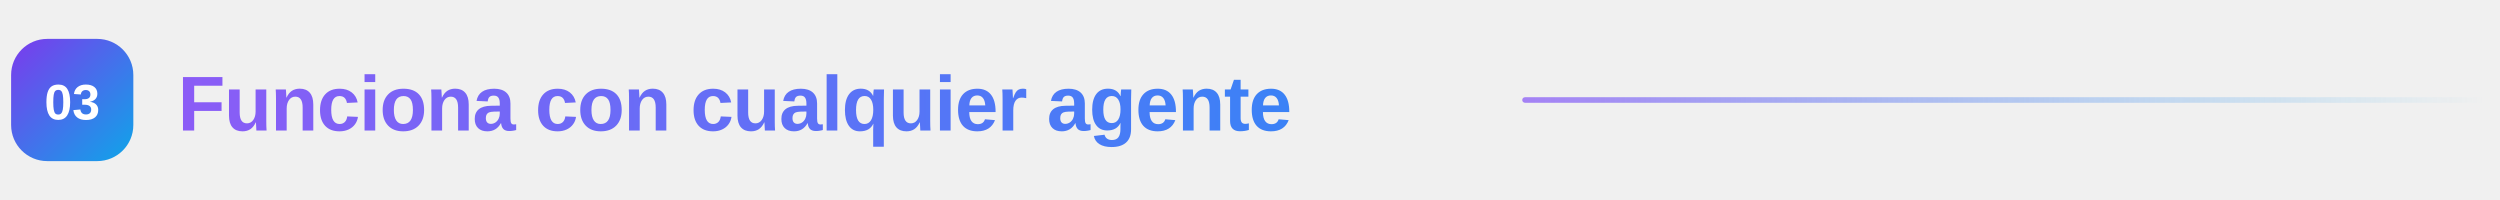
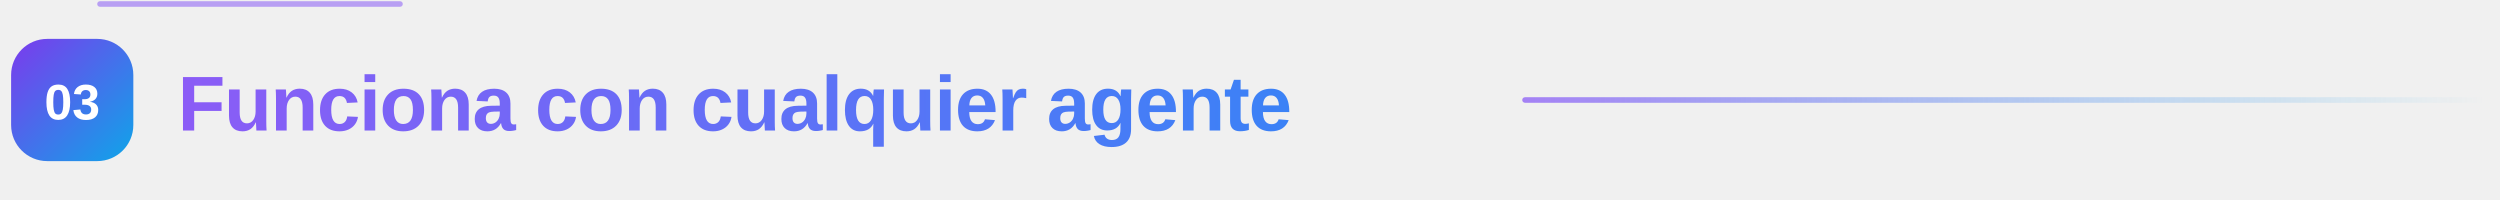
- <svg xmlns="http://www.w3.org/2000/svg" width="900" height="72" viewBox="0 0 900 72" role="img" aria-label="Funciona con cualquier agente">
+ <svg xmlns="http://www.w3.org/2000/svg" width="900" height="72" viewBox="0 0 900 72" role="img" aria-label="Funciona con cualquier agente" data-readme-motion="subtle">
  <defs>
    <linearGradient id="g" x1="0" y1="0" x2="1" y2="1">
      <stop offset="0" stop-color="#7c3aed" />
      <stop offset="1" stop-color="#0ea5e9" />
    </linearGradient>
    <linearGradient id="t" x1="0" y1="0" x2="1" y2="0">
      <stop offset="0" stop-color="#8b5cf6" />
      <stop offset="1" stop-color="#3b82f6" />
    </linearGradient>
    <linearGradient id="l" x1="0" y1="0" x2="1" y2="0">
      <stop offset="0" stop-color="#8b5cf6" stop-opacity="0.75" />
      <stop offset="1" stop-color="#0ea5e9" stop-opacity="0" />
    </linearGradient>
    <style>text { font-family: "Segoe UI", -apple-system, BlinkMacSystemFont, "Helvetica Neue", Arial, sans-serif; }</style>
  </defs>
  <rect x="4" y="14" width="44" height="44" rx="13" fill="url(#g)" />
  <text x="26" y="43" text-anchor="middle" style="font-size:18px;font-weight:800;fill:#ffffff">03</text>
  <text x="64" y="47" style="font-size:28px;font-weight:800;letter-spacing:-0.4px" fill="url(#t)">Funciona con cualquier agente</text>
  <rect x="548" y="35" width="346" height="2" rx="1" fill="url(#l)" />
+   <style data-readme-builder-motion="1">
+ @keyframes rb-accent {0%,100%{filter:brightness(1)}50%{filter:brightness(1.3)}}
+ @keyframes rb-trace {from{stroke-dashoffset:900}to{stroke-dashoffset:0}}
+ svg[data-readme-motion] .rb-motion-line{animation:rb-trace 2s ease-in-out 2;stroke-dasharray:108 900;stroke-dashoffset:0;opacity:.55}
+ svg[data-readme-motion] &gt; path,svg[data-readme-motion] &gt; g:not(.rb-motion-layer){animation:rb-accent 2s ease-in-out 2}
+ @media (prefers-reduced-motion:reduce){svg[data-readme-motion] .rb-motion-line,svg[data-readme-motion] &gt; path,svg[data-readme-motion] &gt; g:not(.rb-motion-layer){animation:none!important;filter:none!important}}
+ </style>
+   <g class="rb-motion-layer" aria-hidden="true" pointer-events="none">
+     <path class="rb-motion-line" d="M36 1.44h828" fill="none" stroke="#8b5cf6" stroke-width="2" stroke-linecap="round" />
+   </g>
</svg>
